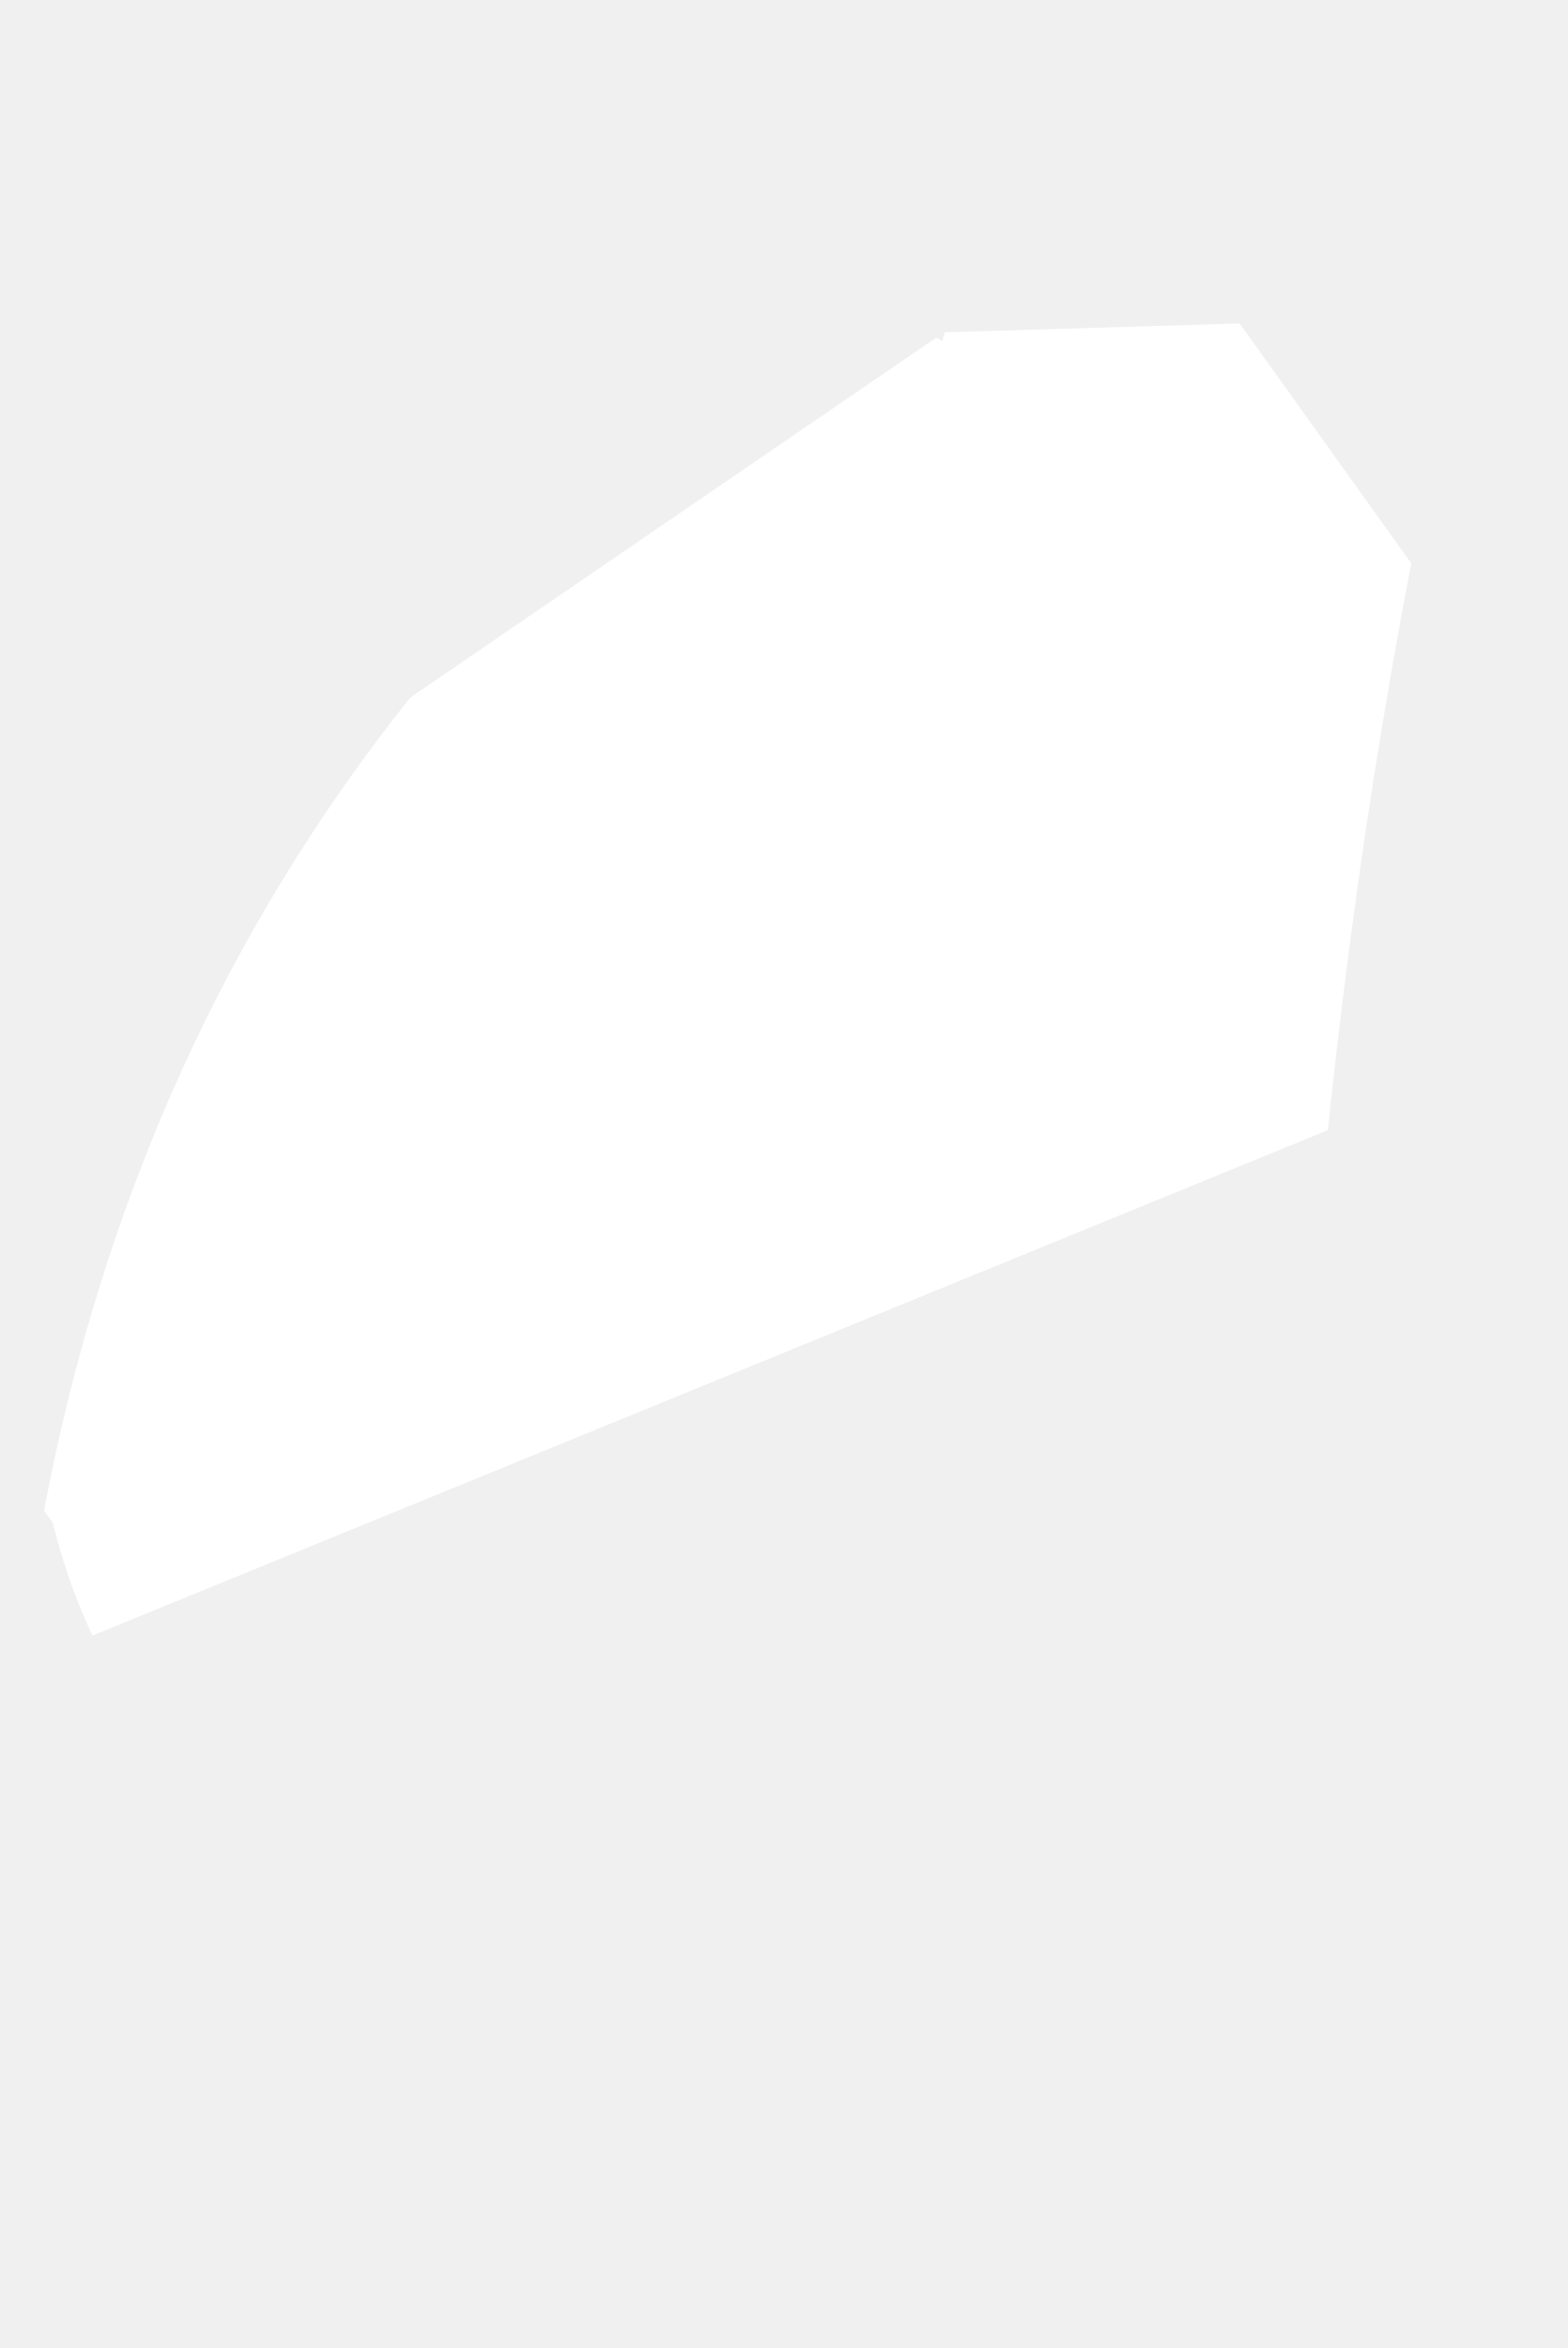
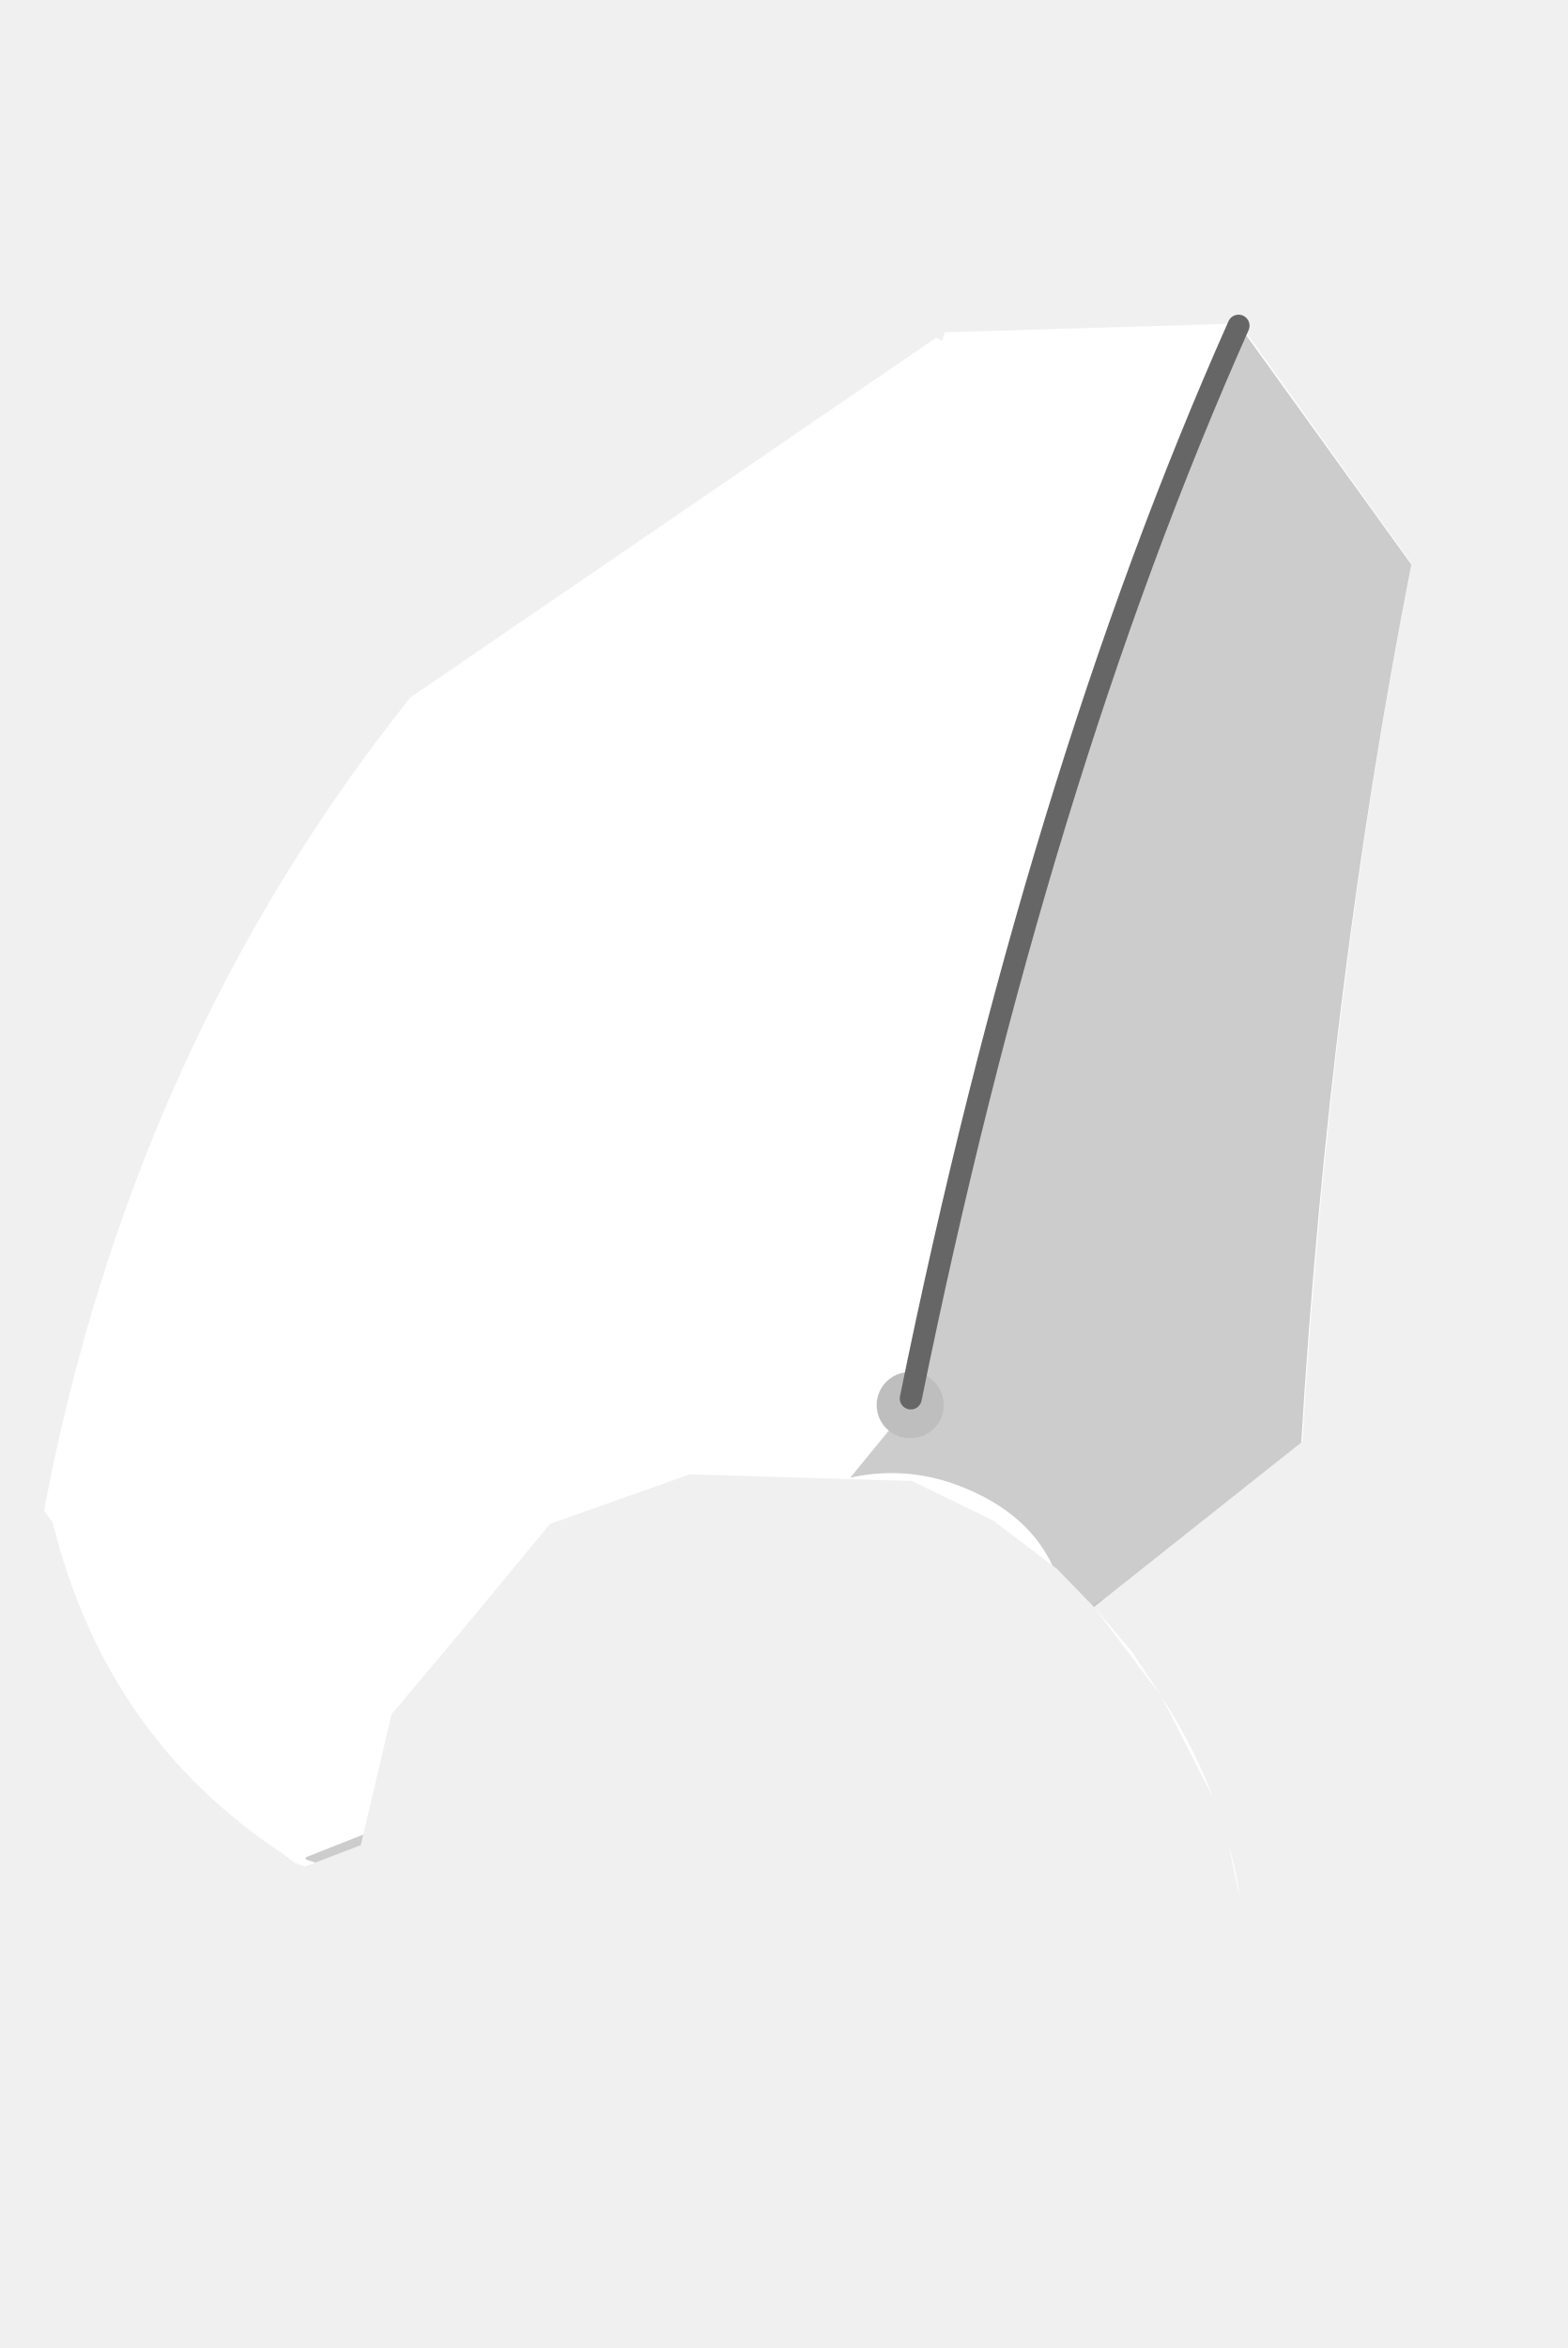
<svg xmlns="http://www.w3.org/2000/svg" width="494.475px" height="740.498px" viewBox="-92.65 -5.75 71.25 106.7">
  <rect x="-91.65" y="-4.750" width="69.3" height="105.4" fill="#000000" fill-opacity="0.001" />
  <g clip-path="url(#rest)">
    <g id="x2_sprite0" transform="matrix(1, 0, 0, 1, -90.65, 8.95)">
      <g id="x3_shape1" transform="matrix(1, 0, 0, 1, 0, 0)">
        <path d="M40.85 0.8 L40.85 0.75 40.95 0.4 54.35 0.0 62.15 10.9 Q58.45 30.15 57.2 50.8 L48.25 57.9 47.65 58.25 47.75 58.35 49.45 60.35 50.8 62.4 Q52.25 64.65 53.15 67.0 L53.85 69.15 Q54.65 71.8 54.4 74.5 L54.4 74.55 54.15 75.1 54.1 75.4 Q52.3 79.35 48.7 83.35 L47.3 84.8 43.5 84.65 43.35 84.5 Q42.65 86.4 40.8 87.5 38.85 88.6 36.75 88.0 L35.75 87.8 Q32.65 90.2 30.95 90.0 L28.2 89.45 Q25.55 90.7 22.55 88.55 19.5 86.35 16.3 81.3 L15.45 79.6 Q14.4 76.75 14.1 74.65 L14.1 74.6 14.1 74.1 14.1 74.05 14.05 73.35 14.0 72.45 14.1 70.85 14.15 70.55 14.3 69.8 14.3 69.55 14.4 69.15 13.65 70.8 11.4 69.95 10.8 69.5 Q2.8 64.2 0.4 54.5 L0.0 53.95 Q4.0 32.85 16.65 17.0 L40.55 0.65 40.85 0.8 M42.1 76.55 L42.05 76.7 42.55 76.9 42.5 76.85 42.1 76.55" fill="#ffffff" fill-rule="evenodd" stroke="none" />
      </g>
    </g>
+     <g id="x4_shape2" transform="matrix(1, 0, 0, 1, 0, 0)">
+       <path d="M-51.25 58.1 L-51.2 57.8 Q-45.5 29.6 -36.35 9.0 L-28.5 19.9 Q-32.25 39.1 -33.5 59.8 L-44.15 68.25 Q-44.35 63.55 -49.1 61.75 -51.5 60.85 -54.0 61.4 L-51.3 58.1 -51.25 58.1 M-74.95 77.15 L-75.15 78.55 Q-75.15 79.45 -74.75 80.0 L-74.65 80.1 -78.75 78.75 -78.75 78.65 -74.95 77.15" fill="#999999" fill-opacity="0.498" fill-rule="evenodd" stroke="none" />
+     </g>
+     <g id="x4_shape2" transform="matrix(1, 0, 0, 1, 0, 0)">
+       <path d="M-51.3 58.1 L-51.25 58.1" fill="none" stroke="#bebebe" stroke-linecap="round" stroke-linejoin="round" stroke-width="3.0" />
+     </g>
+     <g id="x4_shape2" transform="matrix(1, 0, 0, 1, 0, 0)">
+       <path d="M-75.2 88.55 Q-72.2 86.85 -70.1 88.55 -67.3 84.25 -61.55 86.7 L-61.45 86.7 -61.45 86.65 Q-59.7 84.45 -57.65 83.65 L-57.05 83.45 Q-53.3 82.3 -48.55 85.5 M-48.1 85.85 Q-43.7 87.85 -38.15 84.9 M-51.25 57.8 Q-45.5 29.6 -36.35 9.05" fill="none" stroke="#666666" stroke-linecap="round" stroke-linejoin="round" stroke-width="1.0" />
+     </g>
  </g>
  <defs>
-     <clipPath id="rest">
-       <path d="M-91.65 69.885 L-22.35 41.541 L-22.35 -4.75 L-91.65 -4.75 Z" />
+     <clipPath id="rest" clip-rule="evenodd">
+       <rect x="-91.65" y="-4.75" width="69.3" height="105.4" clip-rule="evenodd" />
+       <path d="M-76.25 78.1 L-74.85 72.15 L-71.45 68.1 L-67.65 63.5 L-61.3 61.25 L-51.2 61.55 L-47.5 63.35 L-44.6 65.55 L-42.9 67.3 L-39.85 71.35 L-37.5 75.95 L-36.8 78.1 L-32 100.65 L-91.65 100.65 L-91.65 84 Z" clip-rule="evenodd" />
    </clipPath>
  </defs>
</svg>
